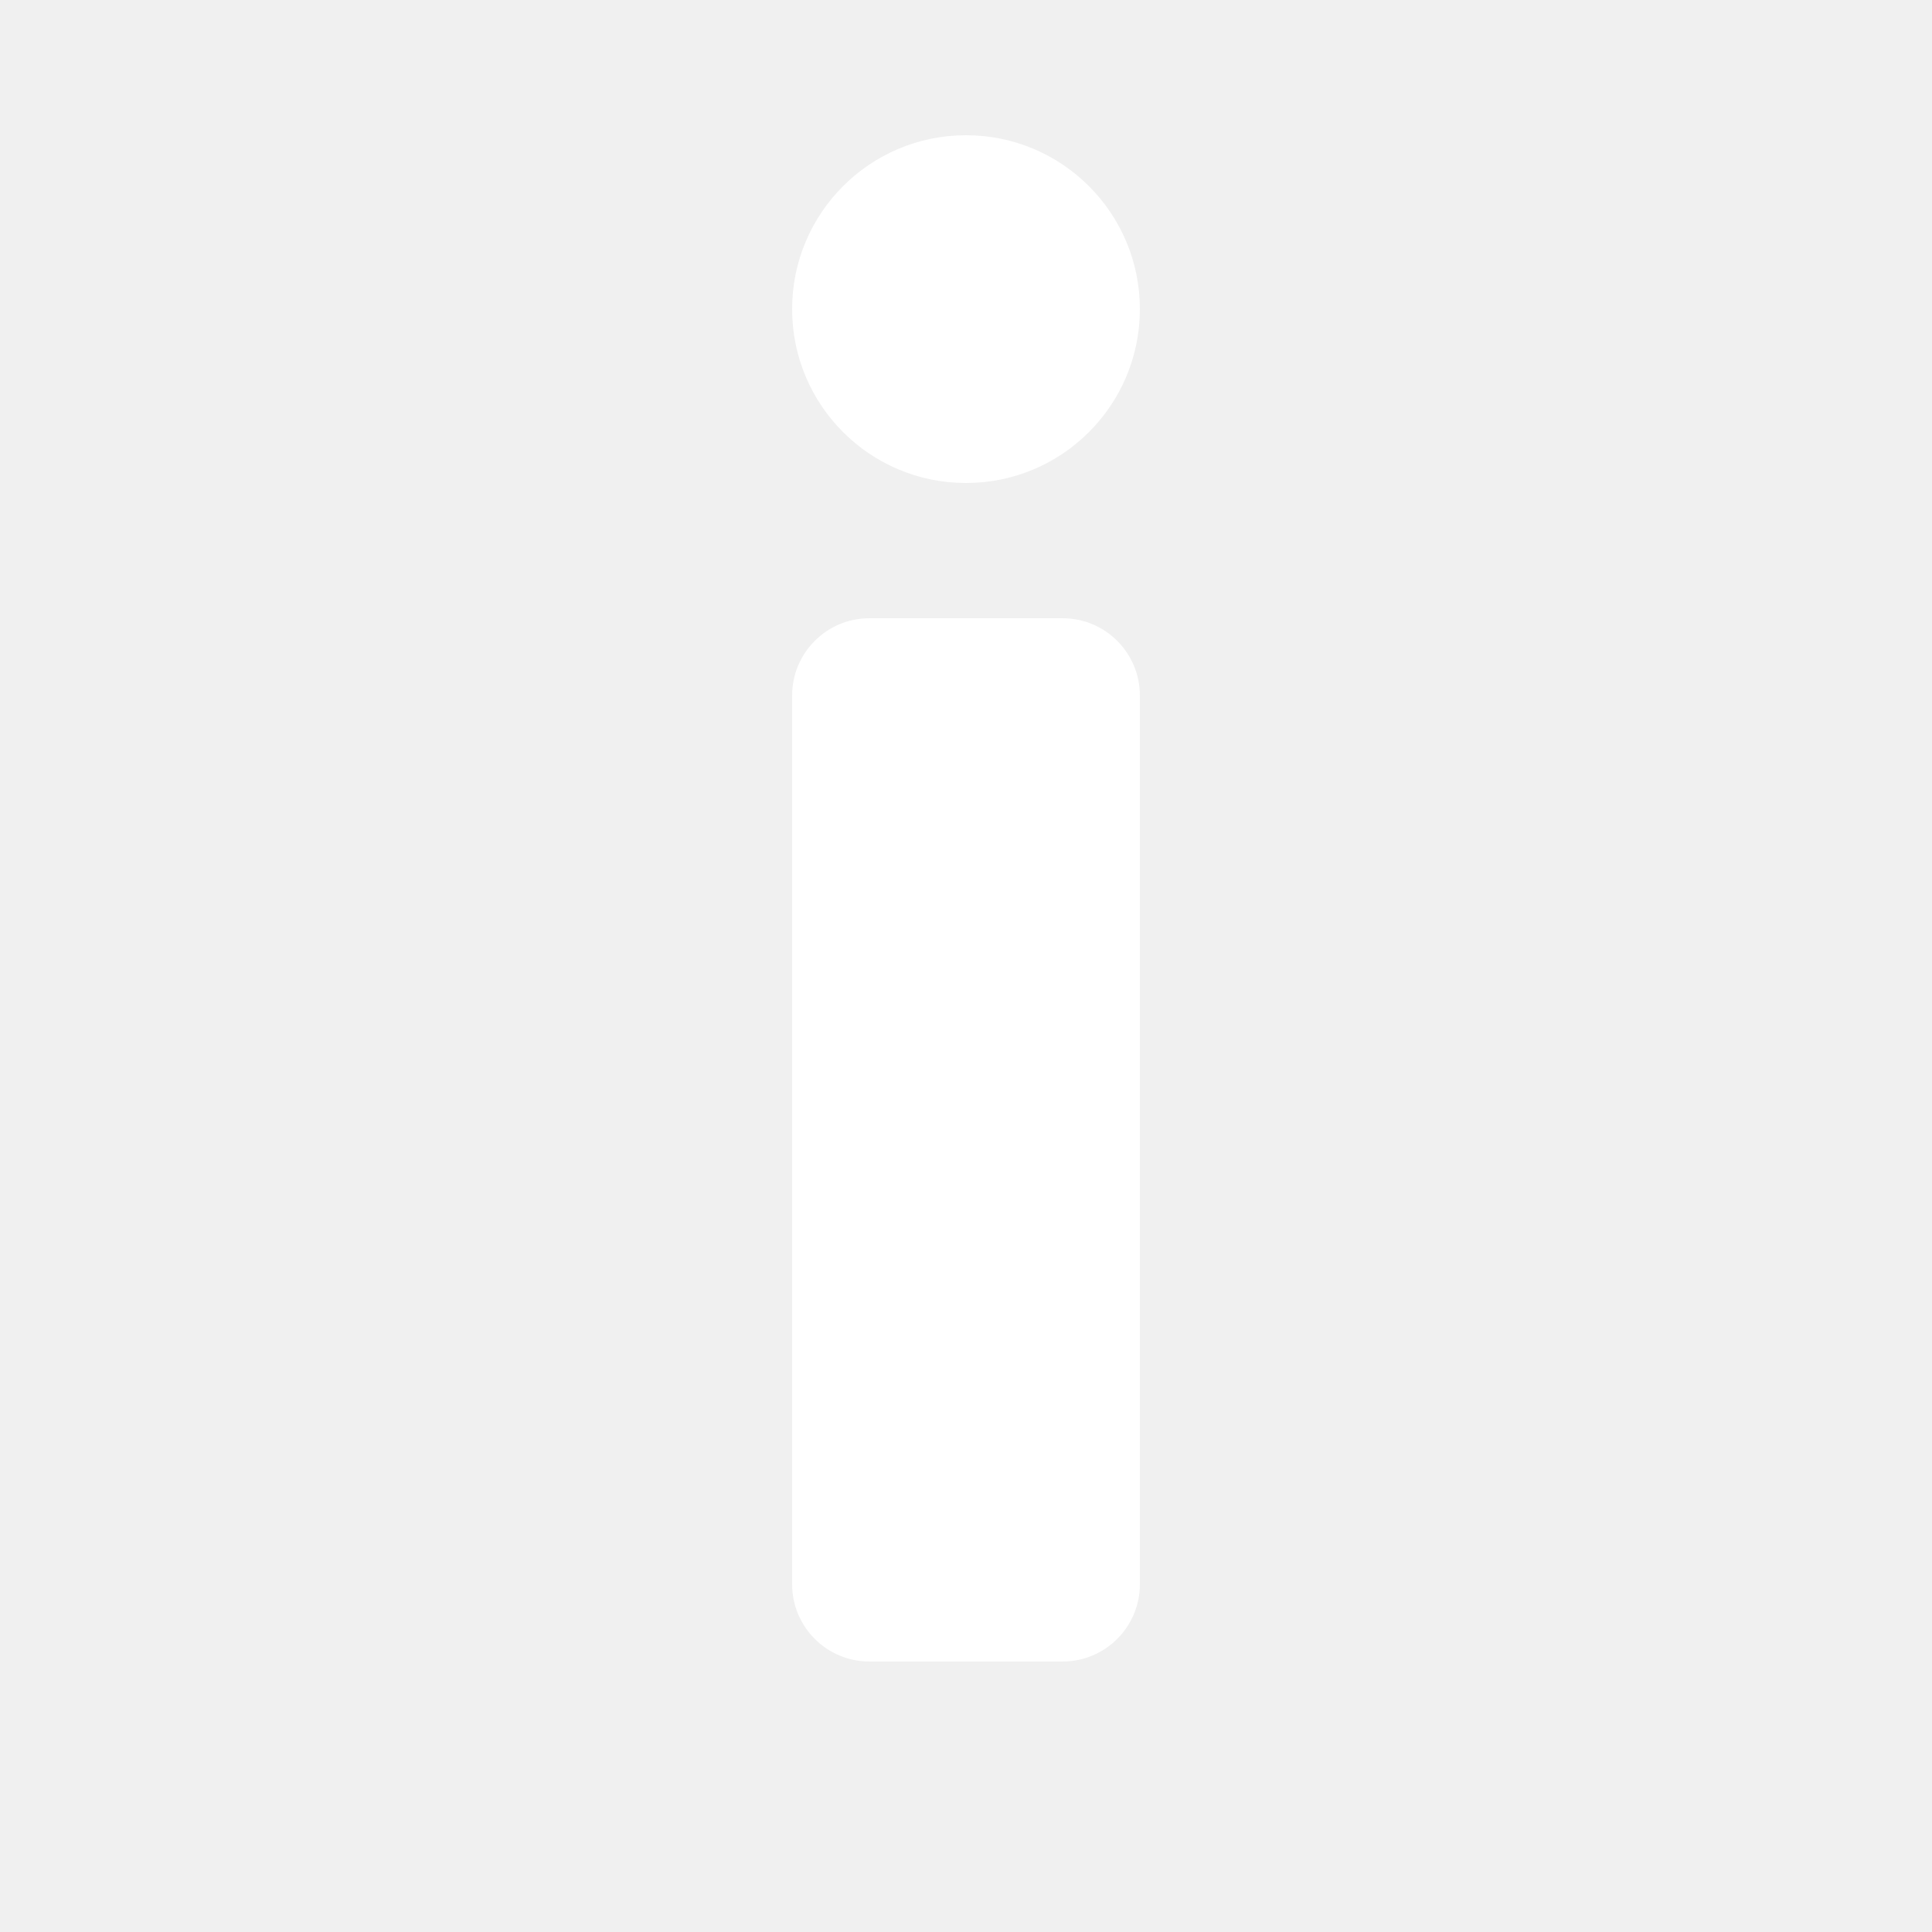
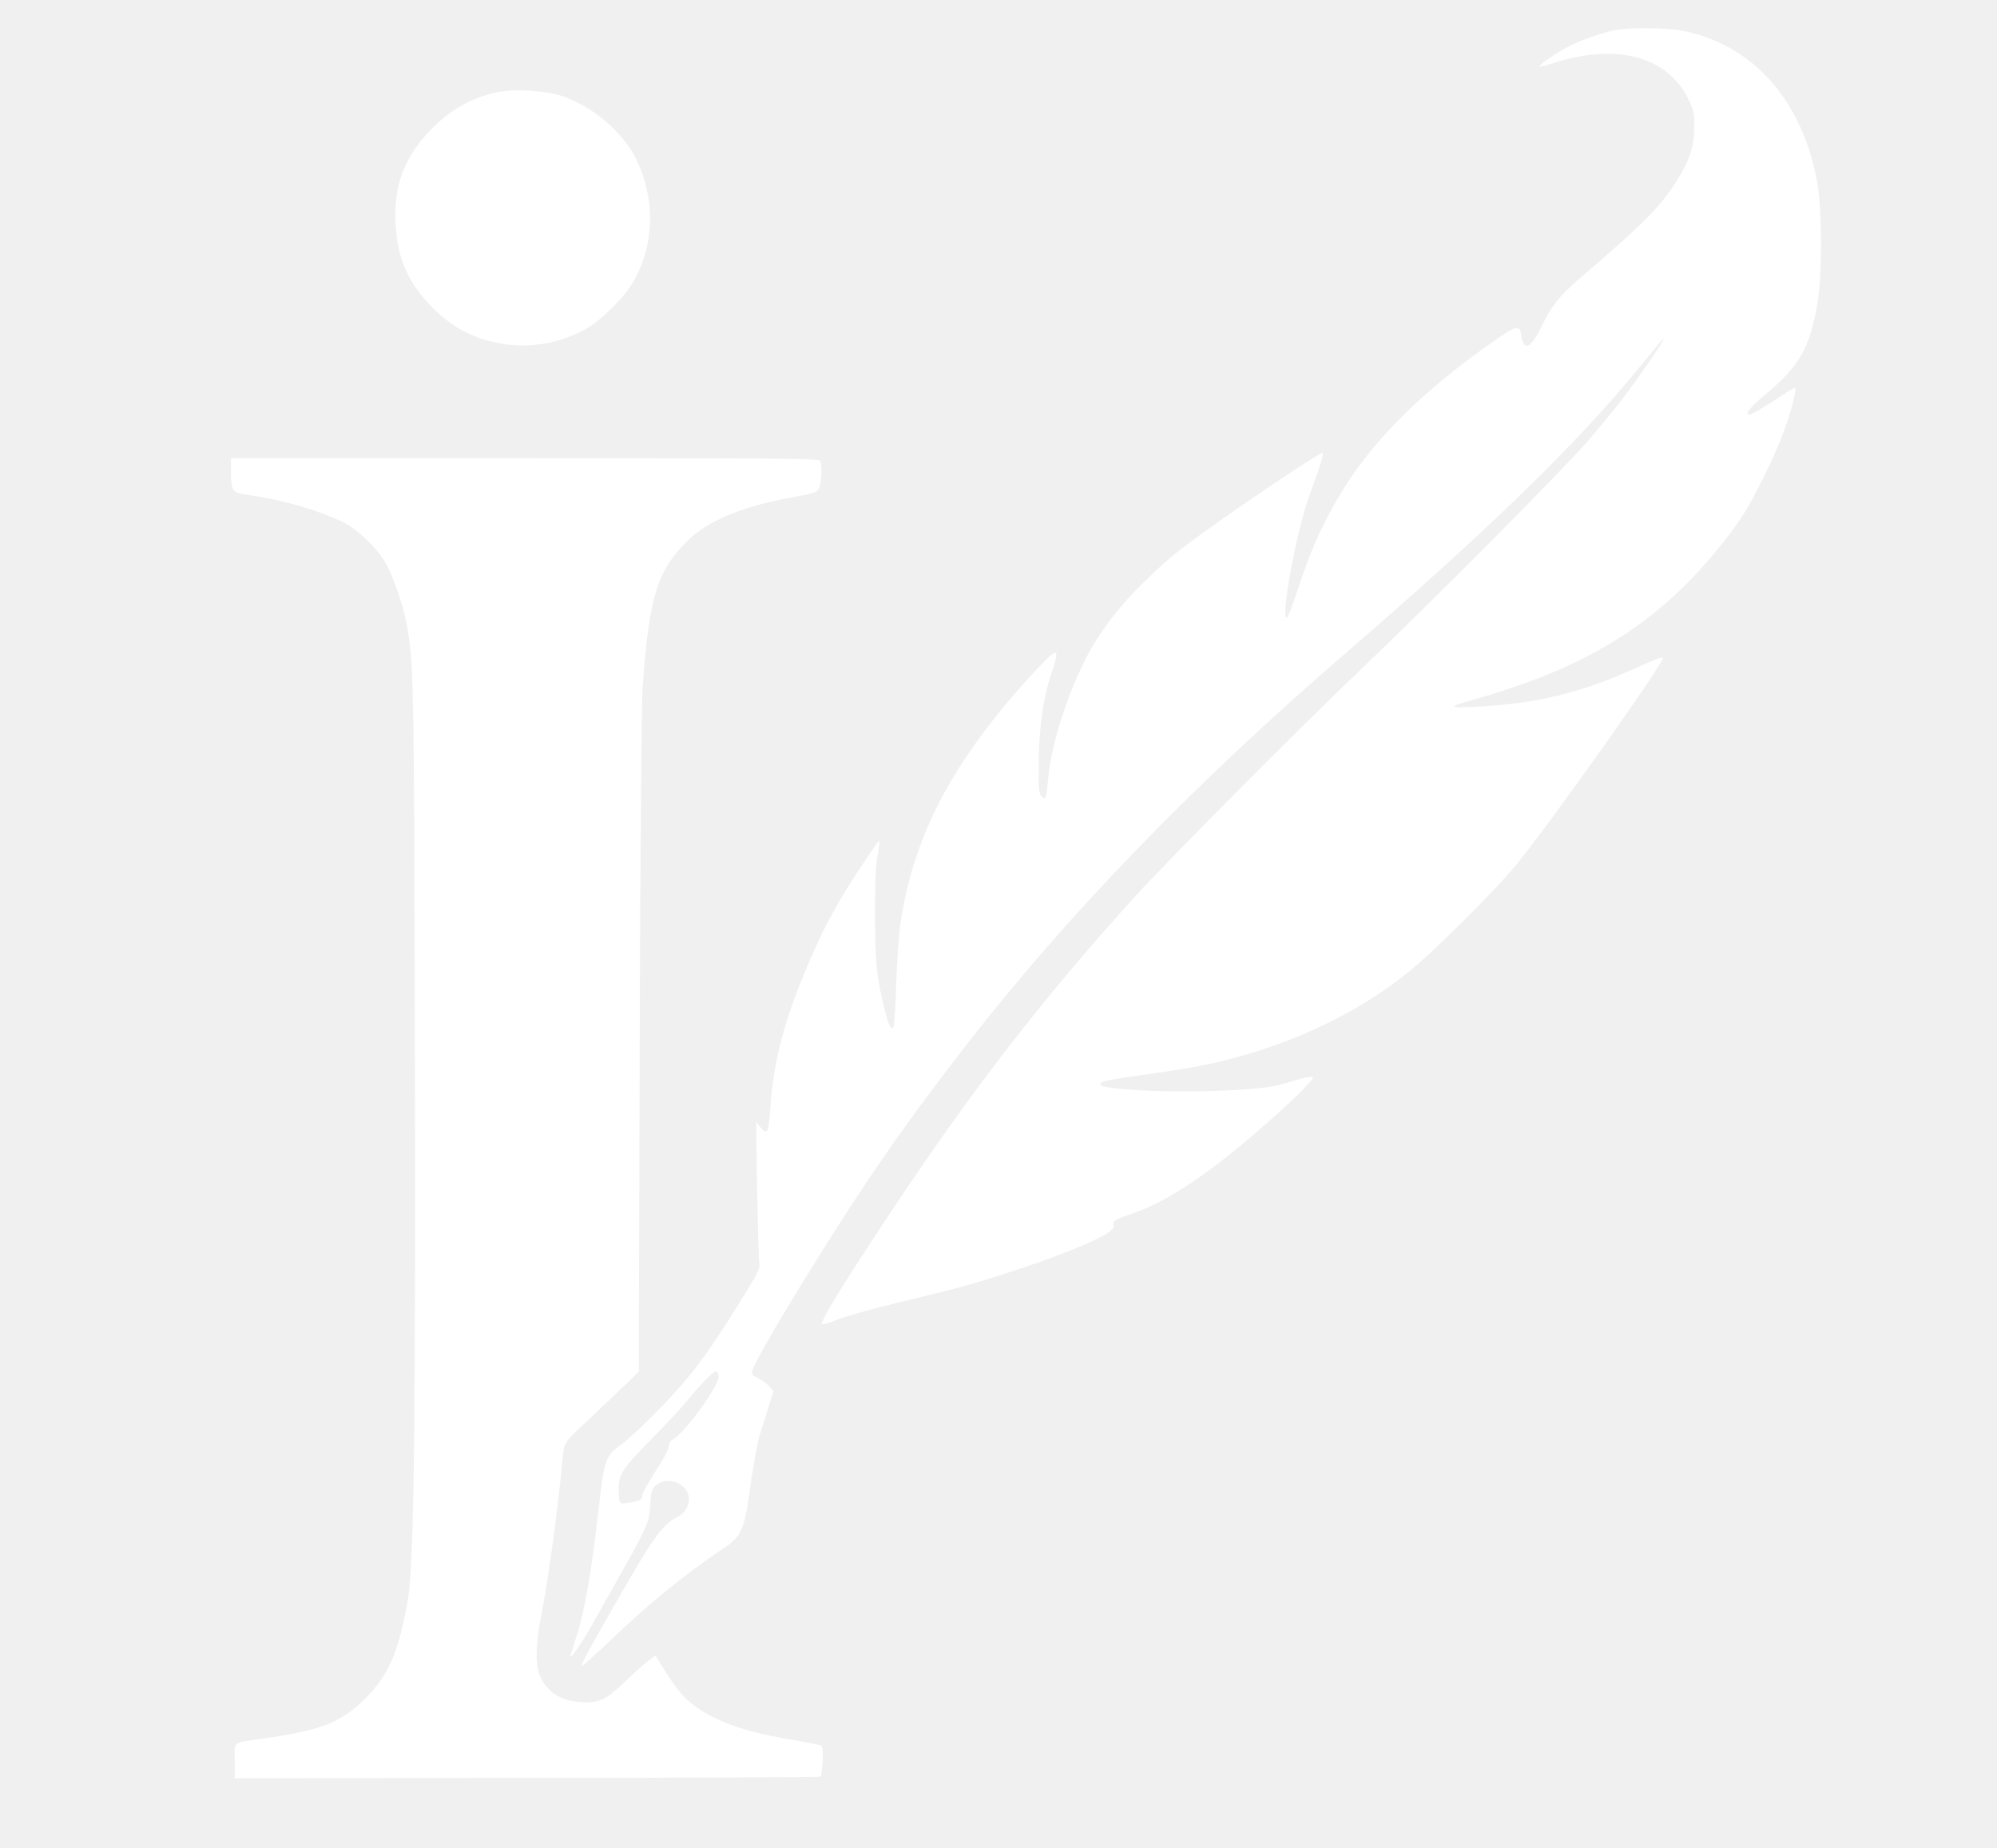
- <svg xmlns="http://www.w3.org/2000/svg" viewBox="0 0 100 100" role="img" aria-label="0zlence">
-   <circle cx="50" cy="16" r="9" fill="#ffffff" />
-   <rect x="41" y="32" width="18" height="54" rx="4" fill="#ffffff" />
+ <svg xmlns="http://www.w3.org/2000/svg" version="1.0" width="1072pt" height="992pt" viewBox="0 0 1072 992" preserveAspectRatio="xMidYMid meet" id="svg3">
+   <defs id="defs3" />
+   <g transform="translate(0,992) scale(0.1,-0.1)" fill="#000000" stroke="none" id="g3" style="fill:#ffffff">
+     <path d="M8655 9755 c-69 -15 -170 -52 -236 -85 -60 -31 -162 -101 -155 -107 2 -3 33 4 68 16 340 112 615 41 729 -187 31 -62 34 -74 34 -157 -1 -104 -28 -183 -100 -295 -86 -134 -175 -223 -514 -514 -107 -92 -155 -151 -205 -257 -59 -122 -96 -138 -110 -49 -10 63 -22 58 -208 -75 -362 -260 -620 -527 -779 -805 -95 -165 -145 -280 -218 -502 -24 -70 -47 -130 -52 -133 -38 -24 45 442 115 640 14 39 38 108 55 155 16 47 26 86 21 88 -13 5 -406 -258 -645 -431 -149 -108 -192 -144 -314 -262 -118 -114 -227 -253 -294 -376 -108 -200 -198 -472 -218 -661 -13 -132 -15 -137 -37 -114 -15 14 -17 38 -16 164 0 205 25 377 74 514 11 32 20 67 20 78 0 20 -1 20 -26 4 -14 -10 -68 -65 -121 -123 -413 -457 -617 -846 -688 -1311 -9 -58 -20 -207 -24 -333 -4 -125 -11 -230 -15 -234 -13 -13 -26 13 -46 92 -44 172 -53 259 -53 515 0 179 4 266 15 322 8 43 12 75 7 73 -13 -9 -165 -238 -211 -320 -83 -147 -94 -169 -156 -310 -137 -314 -201 -550 -217 -806 -9 -131 -15 -145 -51 -104 l-25 30 5 -360 c4 -198 9 -376 12 -395 5 -32 -6 -54 -116 -230 -181 -289 -262 -395 -451 -586 -66 -67 -145 -139 -174 -160 -87 -63 -91 -77 -124 -366 -37 -325 -74 -536 -117 -667 -19 -57 -33 -105 -32 -107 6 -5 68 86 110 161 25 44 88 157 141 250 168 301 170 304 177 401 5 78 8 88 33 110 46 39 124 26 161 -28 31 -44 9 -113 -43 -140 -85 -43 -135 -112 -344 -479 -149 -260 -180 -319 -174 -325 2 -2 69 58 148 133 211 202 396 353 619 504 87 59 104 95 130 274 22 160 47 299 60 335 4 14 23 71 40 128 l32 103 -23 26 c-13 14 -41 34 -61 44 -35 18 -37 21 -27 46 27 72 202 367 427 723 234 369 443 665 727 1029 544 699 1211 1388 2026 2092 778 672 1243 1125 1580 1537 118 145 129 158 129 149 0 -11 -137 -209 -223 -322 -37 -49 -121 -151 -185 -225 -135 -155 -808 -833 -1182 -1191 -383 -365 -1062 -1049 -1262 -1269 -476 -527 -860 -1022 -1274 -1645 -269 -404 -399 -615 -392 -634 1 -5 35 4 74 20 71 29 223 69 552 148 256 61 652 195 832 280 84 40 115 64 107 85 -7 19 11 30 96 58 136 45 304 144 492 291 221 173 497 428 482 444 -4 4 -36 -1 -70 -11 -34 -10 -83 -24 -109 -31 -111 -32 -555 -46 -807 -25 -135 11 -165 18 -151 35 10 12 32 16 305 55 183 26 276 44 411 80 349 93 670 250 924 452 141 112 487 457 596 593 204 254 794 1088 780 1102 -6 6 -42 -7 -136 -50 -304 -138 -538 -195 -870 -212 -136 -8 -146 0 -40 30 540 149 896 344 1198 655 90 93 205 233 266 325 61 91 161 290 219 435 42 105 84 257 73 267 -2 3 -37 -17 -78 -45 -100 -67 -168 -105 -174 -99 -12 12 19 48 94 110 183 153 238 250 279 494 25 149 24 495 -1 638 -78 441 -342 742 -718 819 -94 19 -297 20 -383 1z m-4797 -7224 c7 -44 -180 -303 -245 -339 -13 -7 -23 -22 -23 -35 0 -13 -15 -47 -34 -77 -87 -138 -107 -174 -109 -194 -1 -16 -11 -23 -42 -29 -83 -16 -80 -18 -83 43 -6 100 6 120 172 290 84 85 172 180 196 210 64 81 143 161 155 157 5 -2 11 -13 13 -26z" id="path1" style="fill:#ffffff" />
+     <path d="M2700 9430 c-147 -23 -268 -87 -380 -199 -146 -147 -206 -300 -197 -506 8 -192 69 -330 207 -465 112 -110 237 -170 395 -190 148 -18 302 14 432 91 75 45 190 159 235 234 122 201 130 452 21 674 -75 153 -260 302 -428 345 -77 19 -215 27 -285 16z" id="path2" style="fill:#ffffff" />
+     <path d="M1240 7381 c0 -94 9 -107 78 -116 196 -28 382 -81 522 -148 82 -39 193 -148 237 -232 37 -71 86 -215 103 -300 41 -218 42 -277 47 -2155 5 -2108 -4 -2907 -37 -3095 -48 -281 -102 -406 -225 -531 -91 -92 -177 -141 -305 -173 -81 -20 -101 -24 -255 -47 -161 -23 -145 -10 -145 -118 l0 -94 1569 2 c863 0 1572 4 1576 7 3 4 8 41 11 82 3 54 0 78 -8 84 -7 4 -86 20 -175 35 -266 44 -445 115 -553 220 -38 37 -82 97 -147 206 l-14 23 -32 -23 c-18 -12 -74 -62 -125 -111 -106 -101 -137 -117 -221 -117 -121 0 -208 52 -245 148 -22 57 -20 157 4 289 28 151 28 149 55 333 22 147 47 350 61 495 13 139 1 119 146 255 73 69 163 154 200 190 l67 65 5 1775 c3 1072 10 1828 16 1910 37 483 76 611 241 777 100 100 281 178 517 224 179 34 176 33 189 59 13 26 17 117 7 144 -6 15 -155 16 -1585 16 l-1579 0 0 -79z" id="path3" style="fill:#ffffff" />
+   </g>
</svg>
